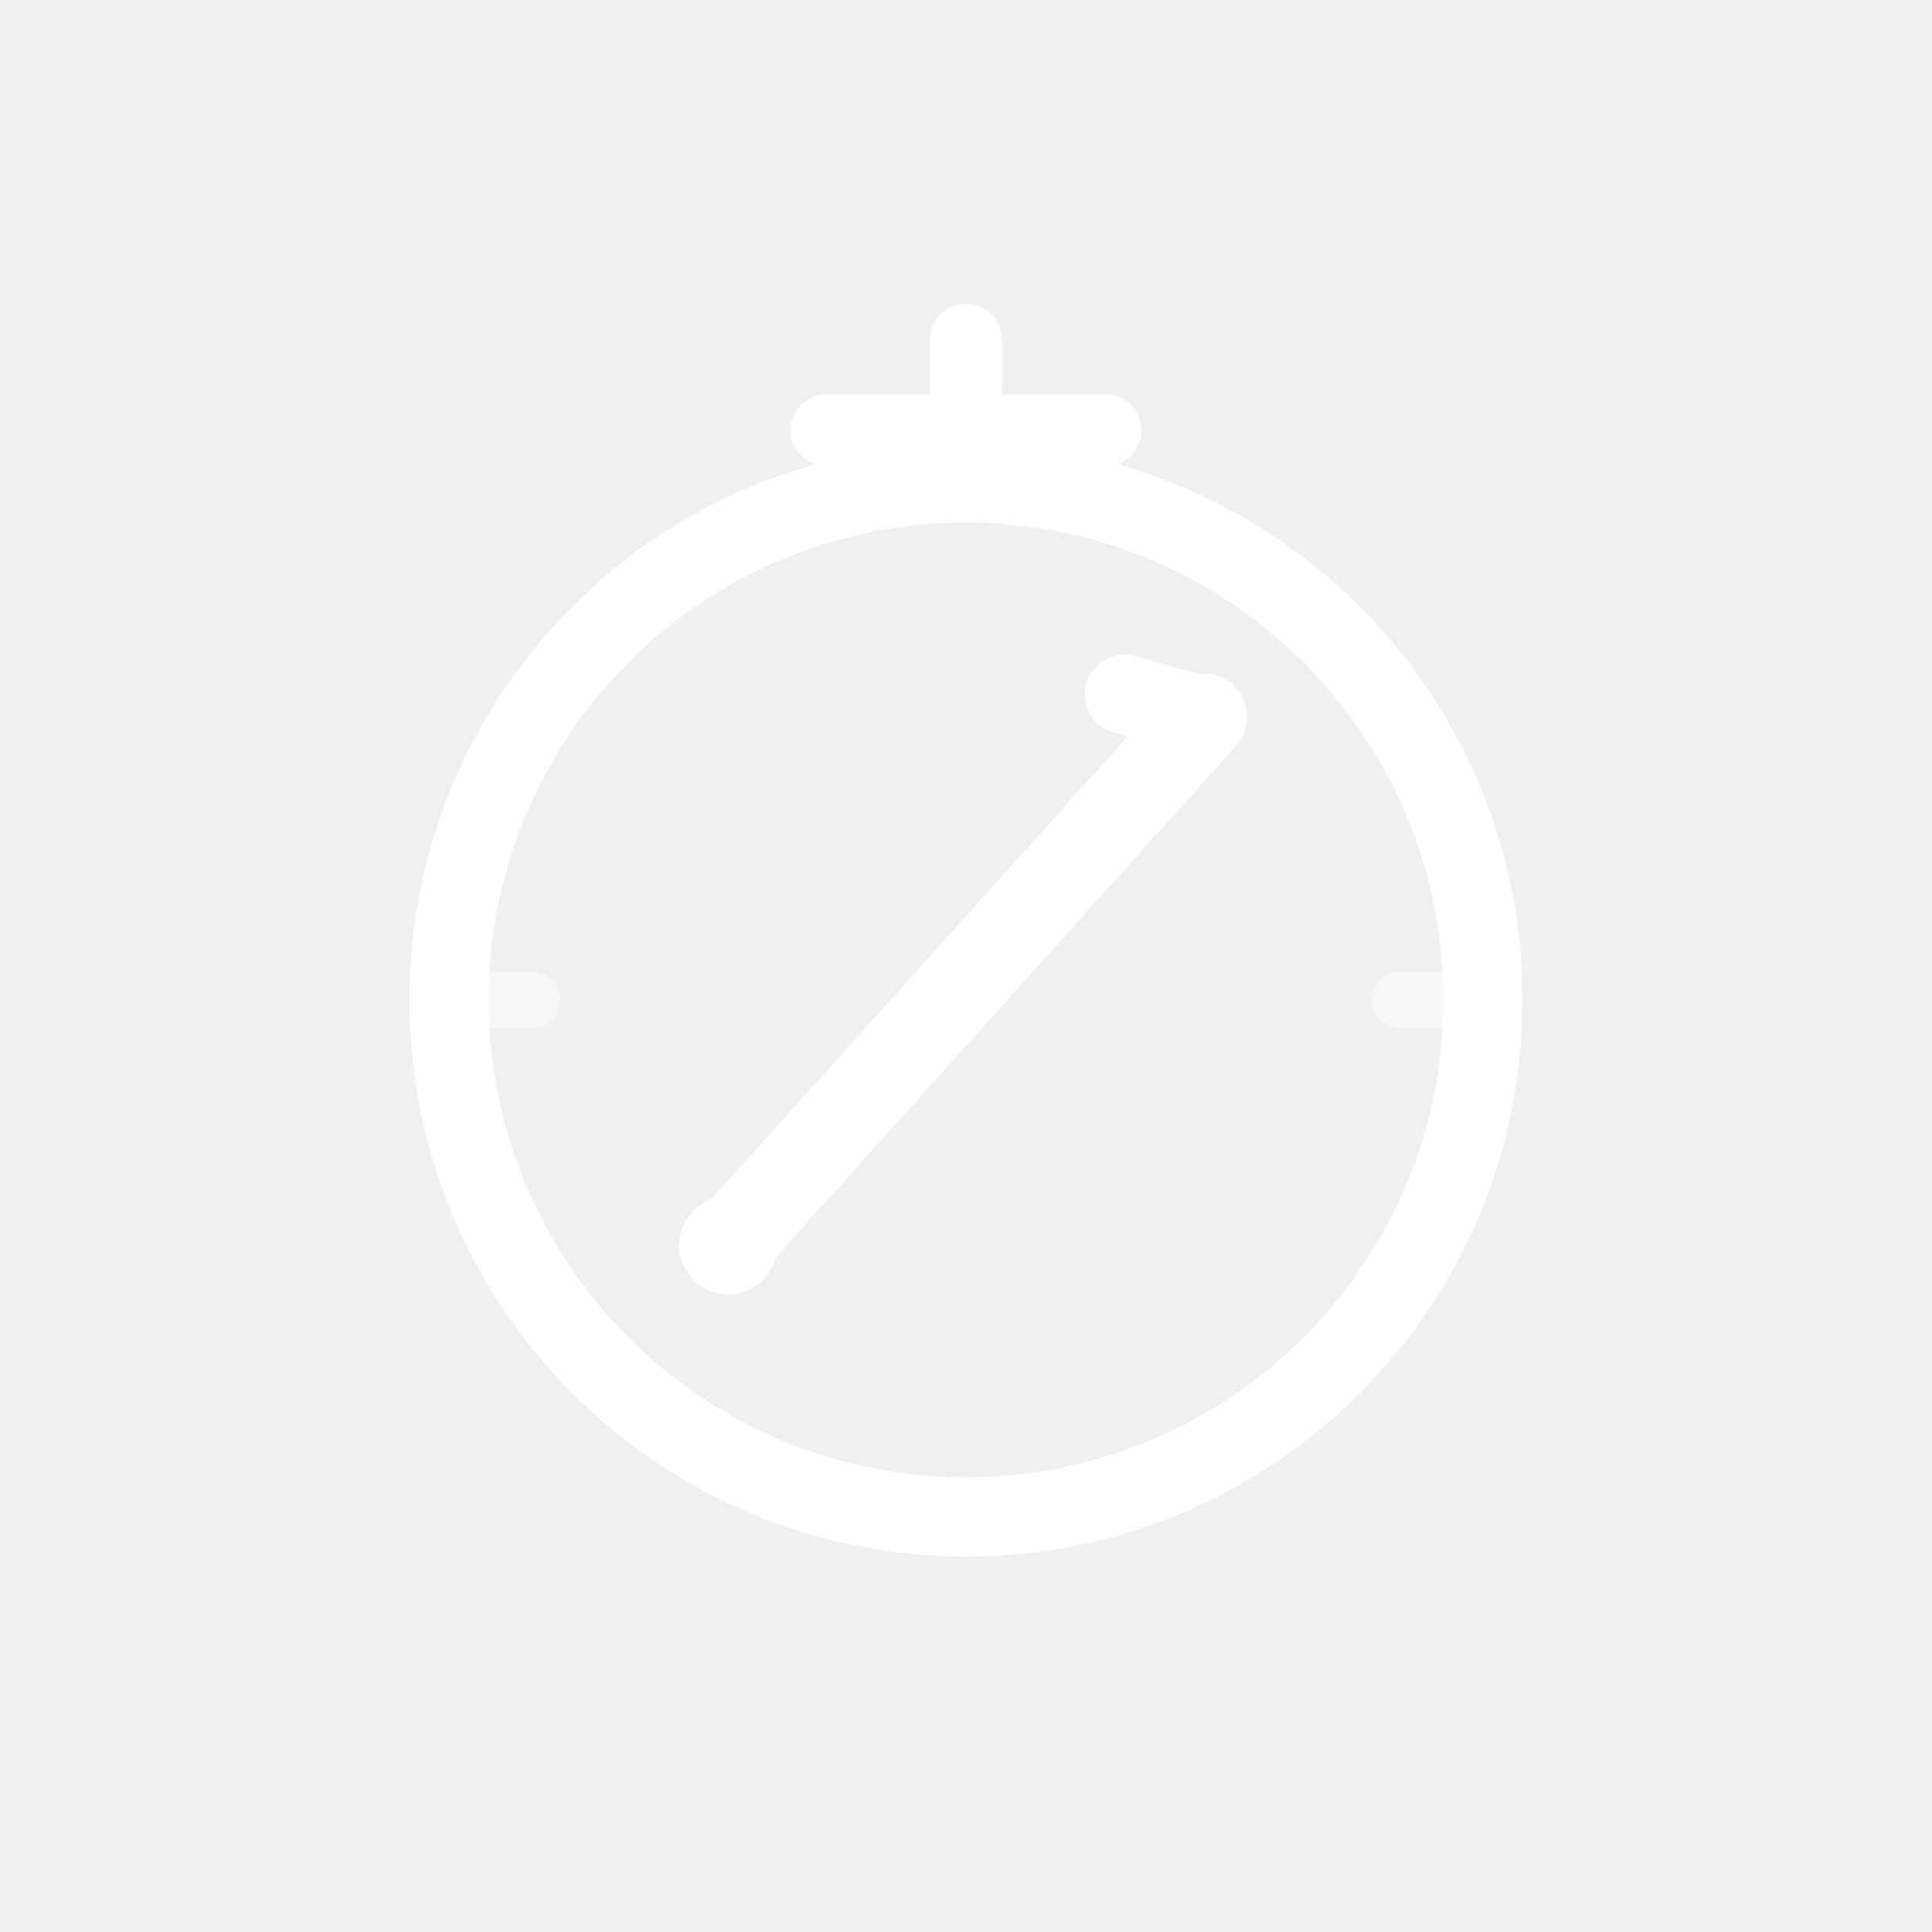
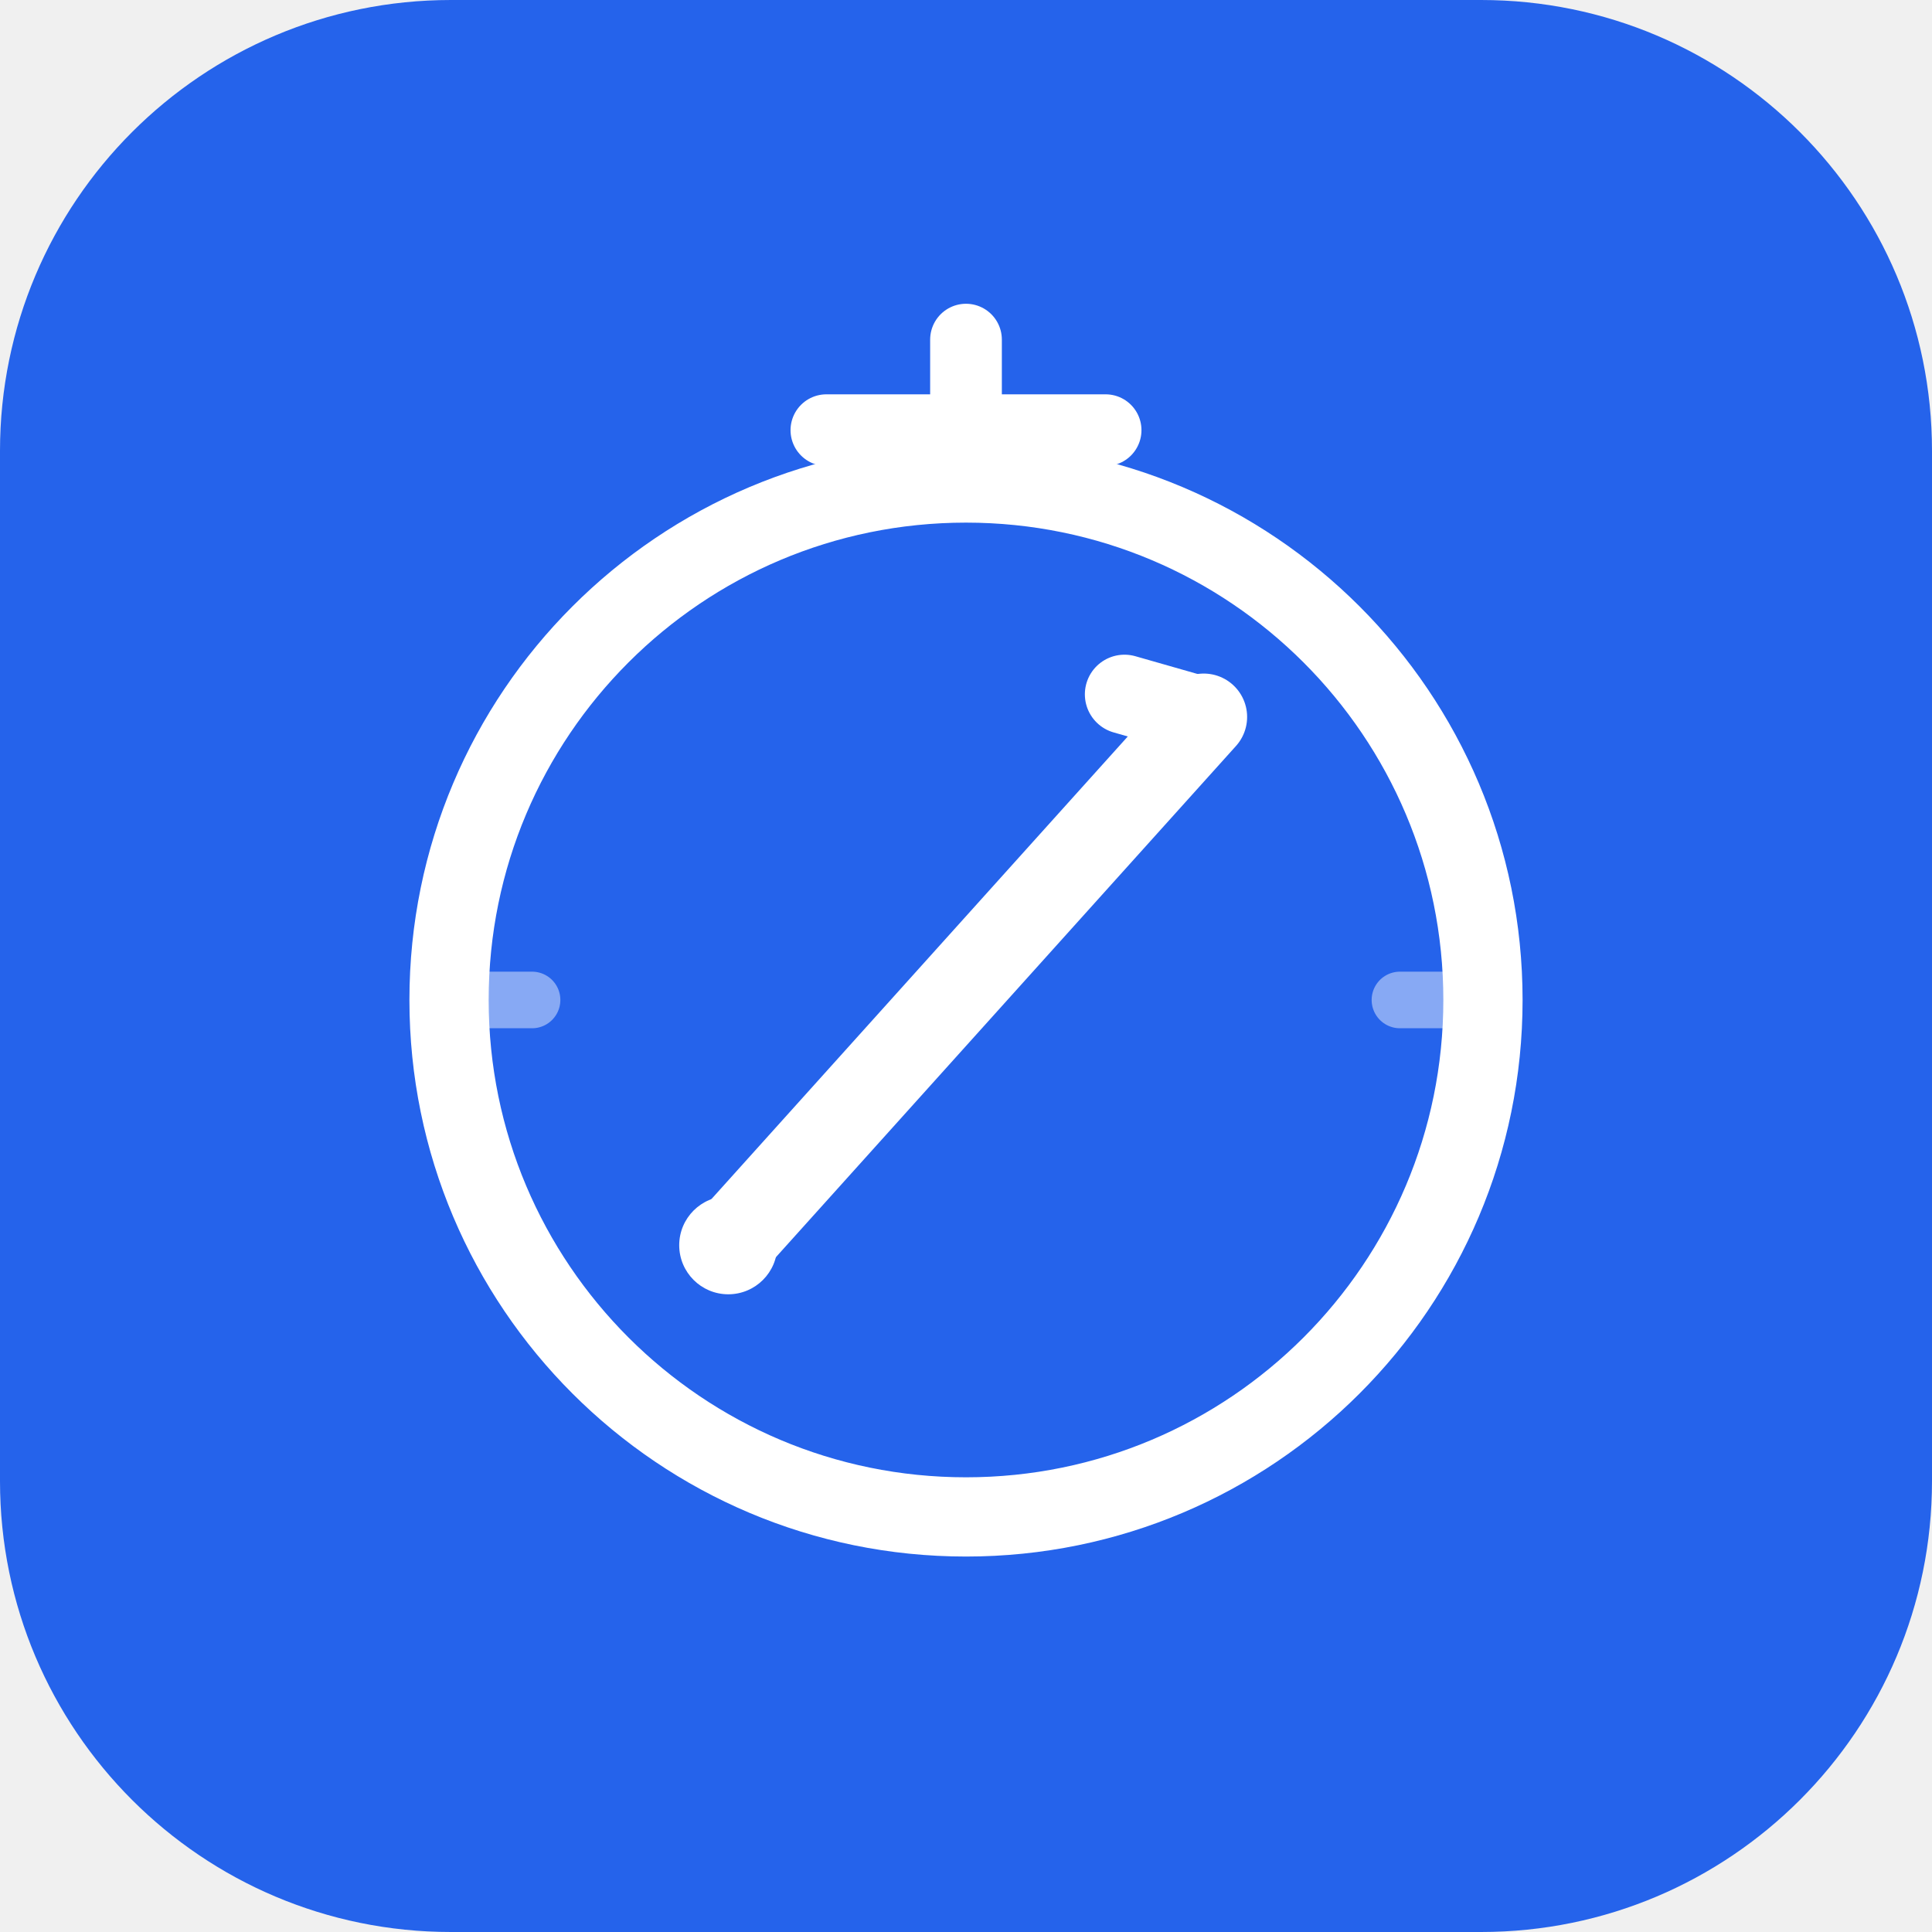
<svg xmlns="http://www.w3.org/2000/svg" width="1024" height="1024" viewBox="0 0 1024 1024">
+   <rect width="1024" height="1024" rx="239" fill="#2563EB" />
  <circle cx="512" cy="530" r="274" fill="none" stroke="white" stroke-width="42" />
  <line x1="438" y1="228" x2="586" y2="228" stroke="white" stroke-width="38" stroke-linecap="round" />
  <line x1="512" y1="180" x2="512" y2="256" stroke="white" stroke-width="38" stroke-linecap="round" />
  <line x1="786" y1="530" x2="742" y2="530" stroke="white" stroke-width="30" stroke-linecap="round" opacity="0.45" />
  <line x1="238" y1="530" x2="282" y2="530" stroke="white" stroke-width="30" stroke-linecap="round" opacity="0.45" />
  <line x1="386" y1="660" x2="638" y2="380" stroke="white" stroke-width="46" stroke-linecap="round" />
  <polyline points="602,420 638,380 596,368" fill="none" stroke="white" stroke-width="42" stroke-linecap="round" stroke-linejoin="round" />
  <circle cx="386" cy="660" r="26" fill="white" />
</svg>
